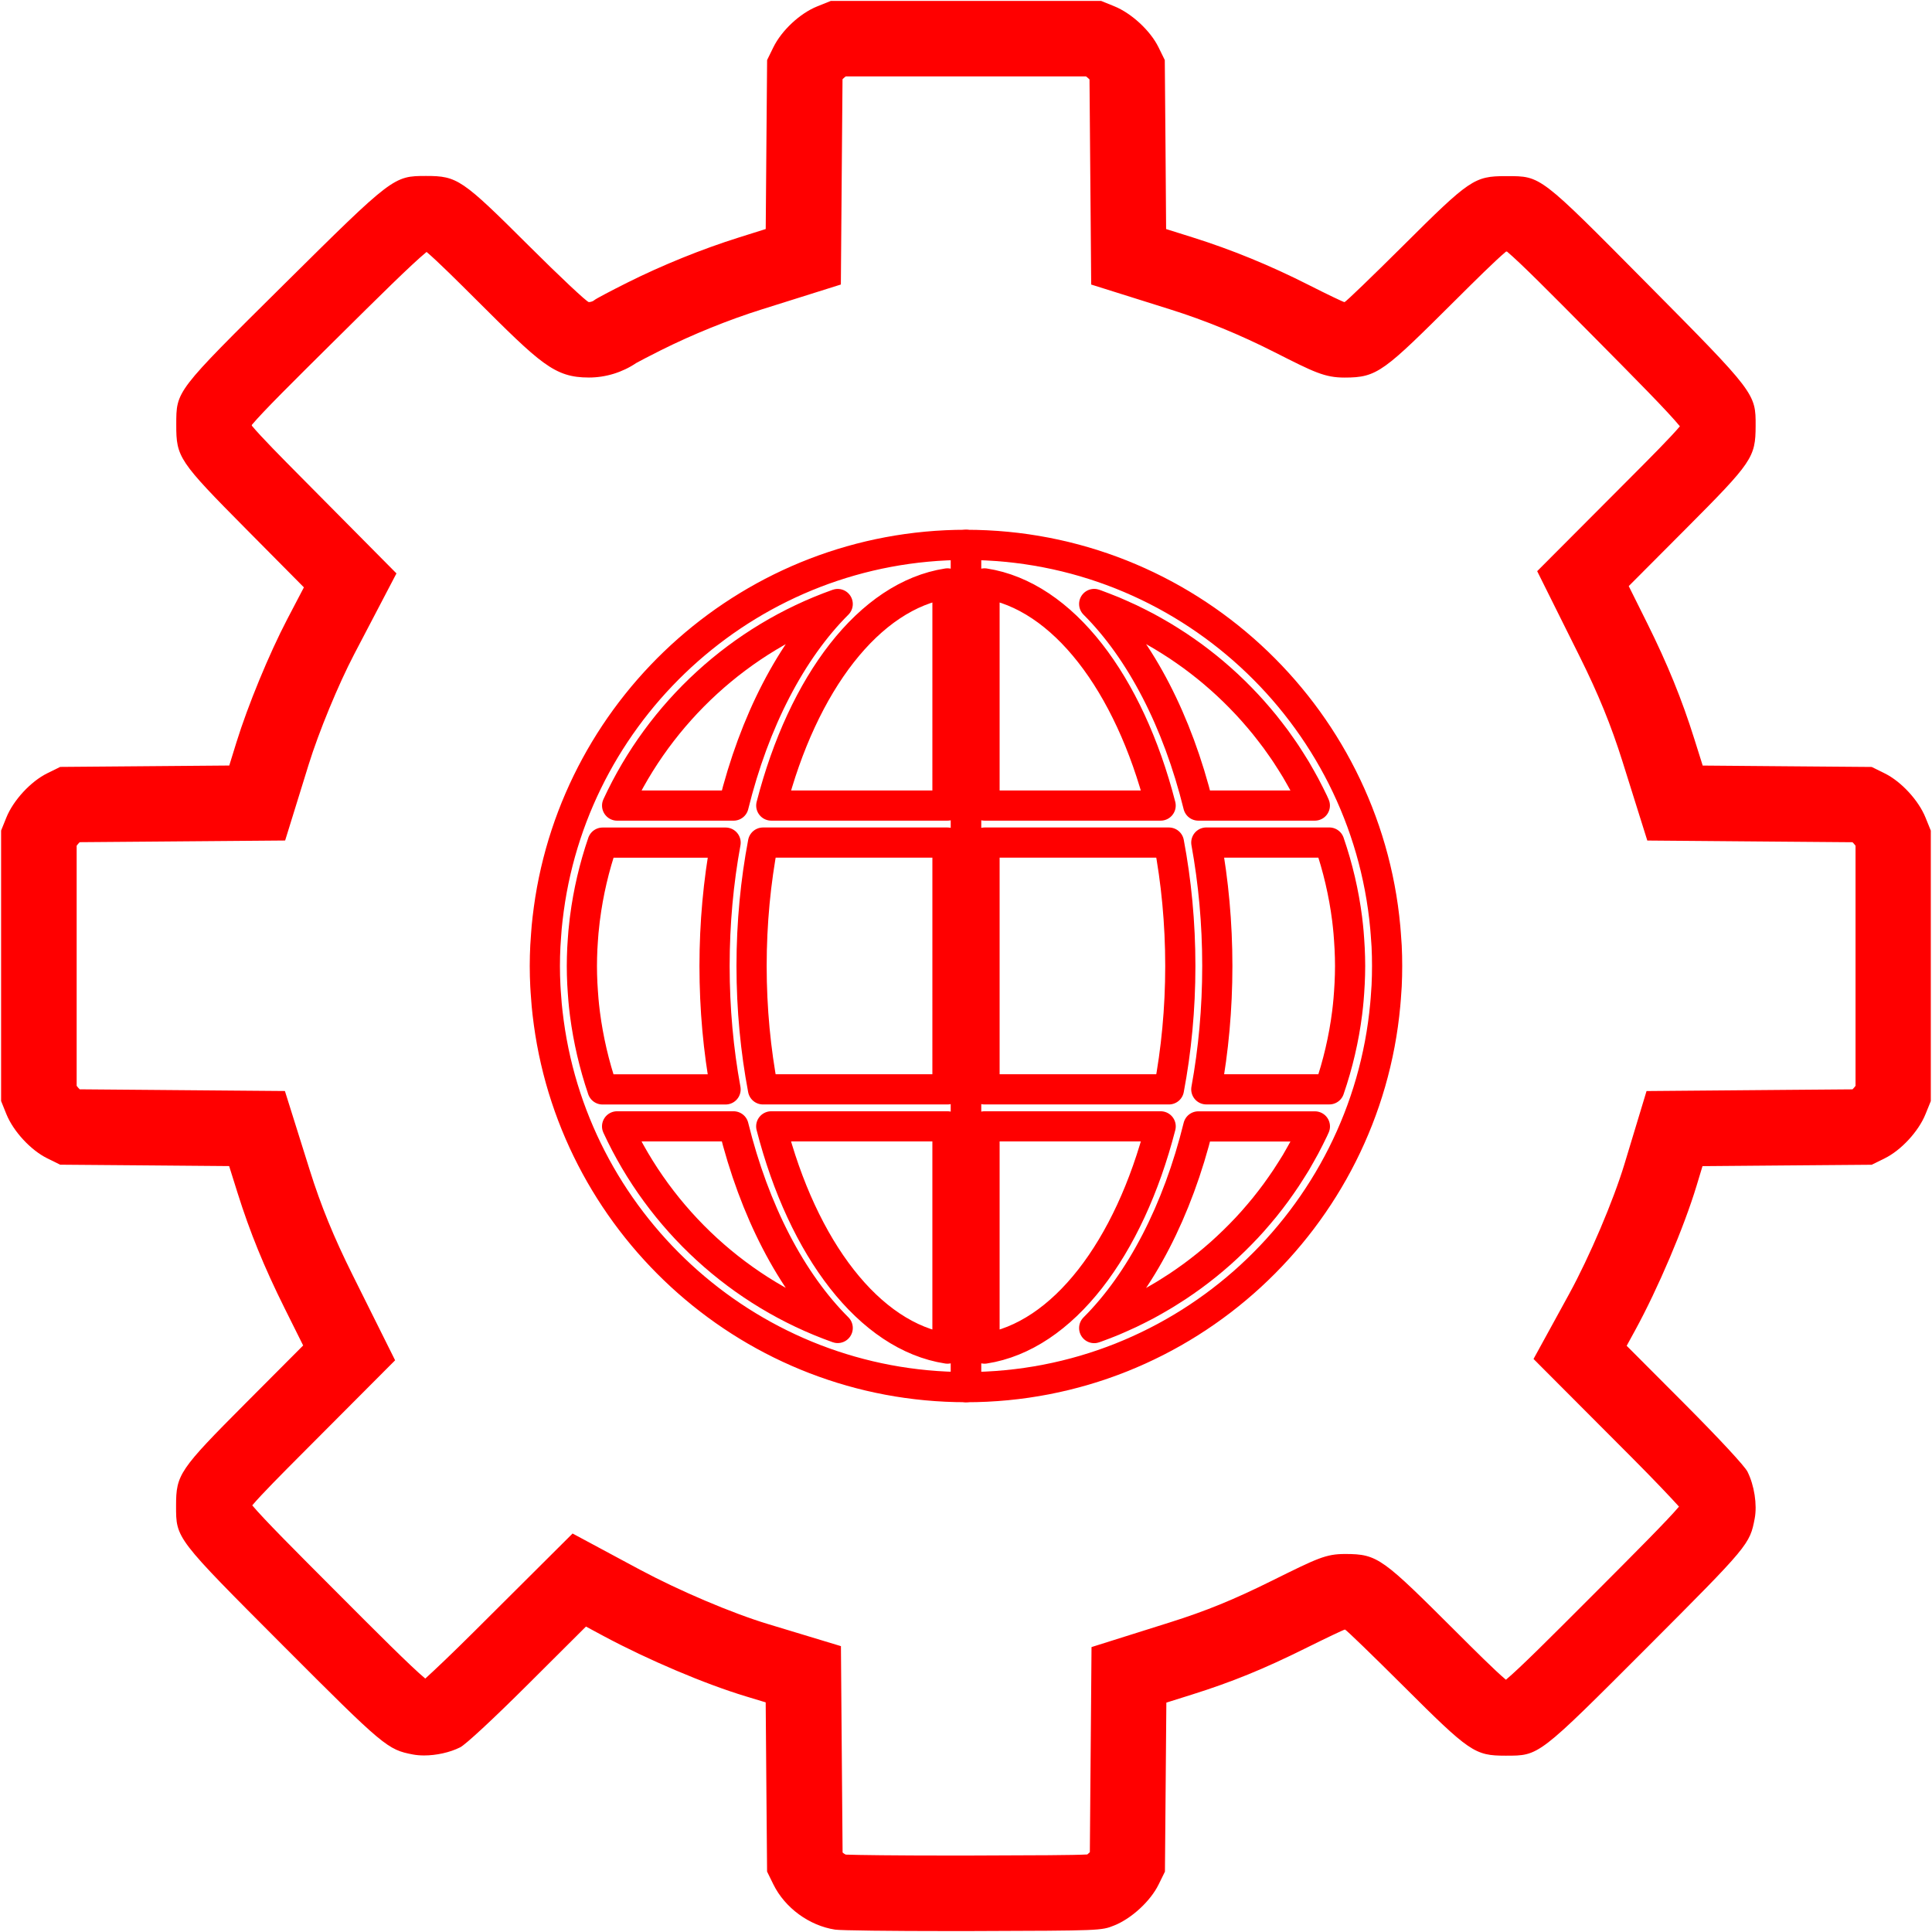
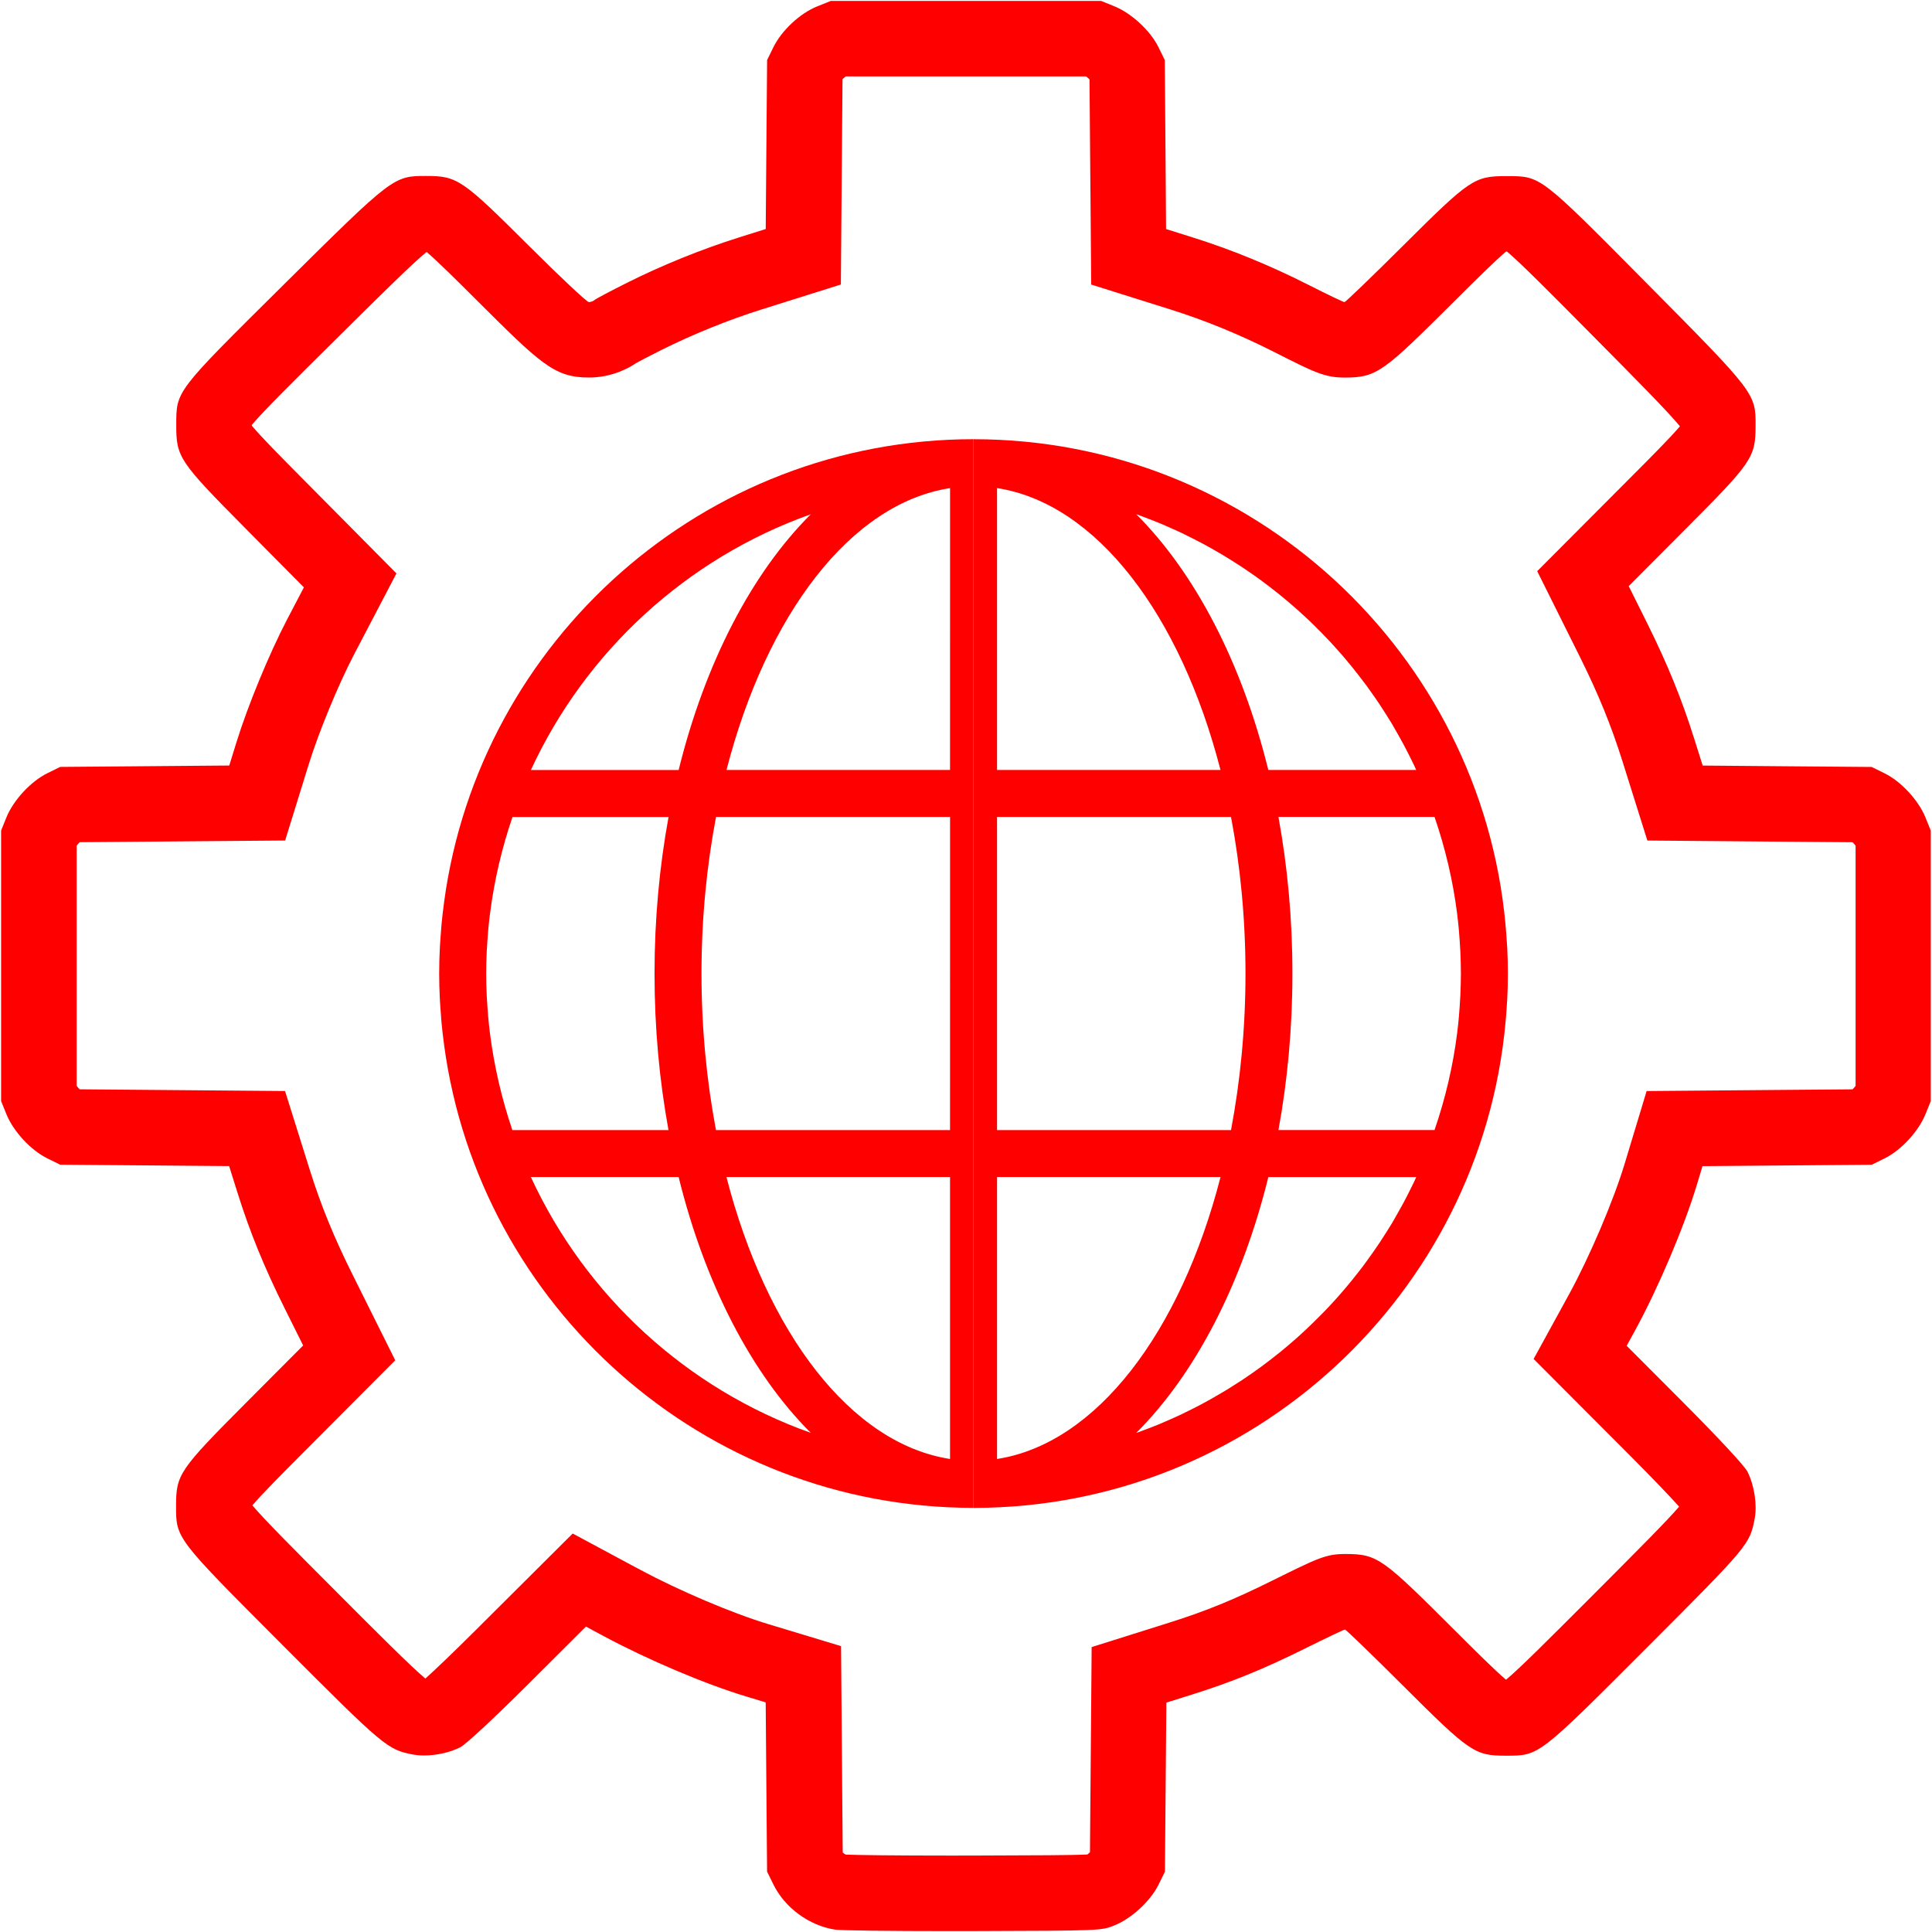
- <svg xmlns="http://www.w3.org/2000/svg" version="1.1" x="0px" y="0px" width="128px" height="128px" viewBox="0 0 128 128" enable-background="new 0 0 128 128" xml:space="preserve">
-   <g id="Calque_1">
-     <g id="Calque_3">
-       <path id="path17" fill="#FF0000" d="M71.953,5.063c0.07,0.052,0.158,0.127,0.23,0.2l0.035,4.354l0.047,5.598l0.029,3.637    l3.471,1.091l1.76,0.554c2.345,0.737,4.605,1.665,6.916,2.836c2.617,1.326,3.32,1.682,4.642,1.682    c2.188,0,2.584-0.394,7.431-5.214c1.104-1.099,2.56-2.547,3.266-3.134h0.052h0.01c0.898,0.752,2.874,2.746,5.476,5.371l0.27,0.272    c2.795,2.822,4.919,4.965,5.709,5.933c-0.607,0.724-2.042,2.163-3.135,3.259l-3.785,3.797l-2.535,2.542l1.6,3.214l1.221,2.452    c1.234,2.48,2.081,4.558,2.832,6.947l0.553,1.761l1.09,3.473l3.639,0.03l5.602,0.047l4.354,0.035    c0.072,0.073,0.148,0.16,0.201,0.232v7.953v7.955c-0.053,0.072-0.129,0.16-0.201,0.232l-4.363,0.035l-5.605,0.047l-3.677,0.031    l-1.065,3.52l-0.396,1.31c-0.736,2.432-2.313,6.137-3.665,8.61l-0.563,1.028l-1.799,3.282l2.643,2.65l3.853,3.863    c1.532,1.538,2.578,2.646,3.142,3.27c-0.761,0.901-2.854,2.998-5.614,5.764l-0.218,0.218c-2.668,2.671-4.699,4.705-5.635,5.487    c-0.723-0.605-2.15-2.03-3.238-3.117c-4.938-4.919-5.233-5.214-7.412-5.214c-1.281,0-1.826,0.271-4.854,1.771    c-2.529,1.256-4.365,2.006-6.773,2.765l-1.711,0.539l-3.467,1.092l-0.029,3.635l-0.047,5.601l-0.035,4.354    c-0.053,0.053-0.112,0.105-0.168,0.15c-0.926,0.05-3.409,0.058-7.506,0.07l-1.56,0.002c-3.738,0-6.146-0.033-6.939-0.062    c-0.067-0.031-0.146-0.084-0.208-0.14l-0.036-4.389l-0.045-5.604l-0.029-3.679l-3.52-1.066l-1.315-0.398    c-2.381-0.72-5.876-2.205-8.496-3.609l-1.18-0.633l-3.268-1.756l-2.627,2.617l-3.865,3.85c-1.537,1.53-2.644,2.578-3.268,3.143    c-0.952-0.792-3.237-3.082-5.834-5.686l-0.183-0.184c-2.644-2.648-4.66-4.669-5.446-5.605c0.614-0.73,2.048-2.168,3.141-3.266    l3.788-3.801l2.536-2.544l-1.602-3.215l-1.22-2.449c-1.243-2.495-2.091-4.571-2.836-6.942l-0.553-1.762l-1.09-3.472l-3.639-0.03    l-5.597-0.047L5.28,72.17c-0.073-0.072-0.148-0.159-0.201-0.23v-7.957v-7.954c0.052-0.072,0.127-0.159,0.201-0.232l4.356-0.035    l5.6-0.046l3.655-0.03l1.081-3.491l0.476-1.536c0.666-2.152,1.964-5.3,3.02-7.32l1.103-2.108l1.695-3.241l-2.574-2.597    l-3.812-3.846c-1.183-1.193-2.614-2.638-3.195-3.343c0-0.015,0-0.031,0-0.047V28.15c0.752-0.899,2.75-2.879,5.38-5.486    l0.268-0.265c2.719-2.695,4.941-4.898,5.929-5.707c0.727,0.611,2.146,2.027,3.229,3.106c4.331,4.316,5.231,5.214,7.528,5.214    c1.121,0,2.227-0.346,3.142-0.967c0.244-0.134,0.806-0.43,1.622-0.839c2.104-1.052,4.48-2.015,6.693-2.71l1.762-0.554l3.471-1.092    l0.029-3.638l0.045-5.596l0.036-4.366c0.068-0.07,0.149-0.142,0.215-0.188h7.972L71.953,5.063 M72.957,0.063h-8.959h-8.96    l-0.899,0.362c-1.141,0.459-2.353,1.59-2.902,2.708l-0.414,0.845l-0.047,5.598l-0.045,5.598l-1.762,0.554    c-2.477,0.779-5.084,1.835-7.43,3.008c-1.105,0.554-2.075,1.068-2.154,1.143c-0.078,0.074-0.246,0.136-0.373,0.136    c-0.127,0-1.926-1.69-3.999-3.756c-4.4-4.386-4.716-4.601-6.783-4.601c-2.157,0-2.204,0.035-9.425,7.192    c-7.211,7.147-7.122,7.03-7.127,9.297c-0.004,2.148,0.169,2.406,4.644,6.921l3.812,3.846l-1.103,2.108    c-1.195,2.286-2.613,5.723-3.367,8.161l-0.475,1.535l-5.6,0.046L3.988,50.81l-0.857,0.422c-1.089,0.535-2.248,1.787-2.709,2.93    l-0.349,0.865v8.959v8.961l0.349,0.865c0.461,1.143,1.62,2.395,2.709,2.93l0.857,0.422l5.598,0.045l5.595,0.047l0.553,1.762    c0.823,2.619,1.768,4.938,3.131,7.674l1.22,2.449l-3.788,3.801c-4.419,4.434-4.632,4.746-4.632,6.813    c0,2.188-0.059,2.107,7.123,9.305c6.646,6.659,6.887,6.861,8.573,7.18c0.229,0.043,0.479,0.063,0.739,0.063    c0.798,0,1.695-0.193,2.385-0.537c0.361-0.179,2.174-1.861,4.472-4.15l3.865-3.852l1.18,0.635c2.923,1.566,6.705,3.172,9.416,3.99    l1.311,0.397l0.045,5.604l0.047,5.607l0.416,0.848c0.765,1.555,2.377,2.736,4.094,2.998c0.371,0.057,3.656,0.096,7.627,0.096    c0.515,0,1.04,0,1.571-0.002c8.428-0.026,8.435-0.026,9.298-0.373c1.144-0.459,2.396-1.614,2.932-2.707l0.421-0.856l0.047-5.599    l0.047-5.599l1.711-0.538c2.639-0.832,4.742-1.688,7.492-3.054c1.385-0.687,2.568-1.25,2.631-1.25s1.81,1.69,3.883,3.756    c4.379,4.369,4.713,4.601,6.752,4.601c0.009,0,0.019,0,0.027,0c2.215-0.002,2.119,0.07,9.379-7.196    c6.707-6.718,6.781-6.808,7.105-8.521c0.171-0.904-0.025-2.193-0.479-3.099c-0.178-0.362-1.86-2.176-4.15-4.476l-3.854-3.864    l0.563-1.028c1.513-2.769,3.231-6.813,4.065-9.564l0.396-1.31l5.604-0.047l5.607-0.045l0.855-0.422    c1.091-0.535,2.248-1.787,2.709-2.931l0.351-0.864v-8.961V55.03l-0.351-0.865c-0.461-1.143-1.618-2.395-2.709-2.93l-0.855-0.422    l-5.599-0.045l-5.599-0.047l-0.554-1.761c-0.83-2.641-1.771-4.951-3.126-7.677l-1.22-2.452l3.784-3.797    c4.408-4.422,4.615-4.728,4.623-6.812c0.011-2.156-0.023-2.2-7.187-9.429c-7.146-7.213-7.024-7.12-9.297-7.124    c-0.024,0-0.051,0-0.075,0c-2.08,0-2.393,0.225-6.777,4.59c-2.078,2.067-3.834,3.758-3.902,3.758s-1.143-0.514-2.381-1.142    c-2.545-1.29-5.085-2.331-7.676-3.146l-1.762-0.554l-0.041-5.599l-0.047-5.598l-0.421-0.857c-0.535-1.089-1.788-2.248-2.931-2.709    L72.957,0.063L72.957,0.063z" />
-     </g>
-     <g id="Calque_2">
-       <g>
-         <path fill="none" stroke="#FF0000" stroke-width="2" stroke-linecap="round" stroke-linejoin="round" stroke-miterlimit="10" d="     M91.869,62.683c-0.016-0.271-0.037-0.544-0.057-0.814c-0.013-0.143-0.021-0.286-0.035-0.43     c-1.297-14.187-13.258-25.34-27.778-25.34v55.803c14.524,0,26.483-11.154,27.778-25.344c0.015-0.138,0.021-0.275,0.035-0.412     c0.02-0.275,0.041-0.554,0.057-0.83c0.021-0.438,0.031-0.875,0.031-1.315S91.891,63.122,91.869,62.683z M72.611,40.056     c0.168,0.06,0.337,0.126,0.502,0.19c0.215,0.083,0.428,0.164,0.641,0.253c0.166,0.068,0.331,0.144,0.497,0.218     c0.207,0.09,0.413,0.182,0.616,0.279c0.165,0.079,0.328,0.161,0.492,0.243c0.197,0.099,0.396,0.199,0.593,0.304     c0.163,0.086,0.323,0.178,0.485,0.268c0.189,0.109,0.381,0.217,0.568,0.329c0.16,0.096,0.317,0.193,0.475,0.292     c0.185,0.115,0.367,0.232,0.549,0.352c0.156,0.103,0.311,0.209,0.463,0.316c0.179,0.123,0.354,0.246,0.527,0.374     c0.15,0.112,0.301,0.225,0.451,0.34c0.168,0.129,0.336,0.261,0.502,0.395c0.146,0.118,0.293,0.241,0.438,0.362     c0.162,0.137,0.322,0.275,0.48,0.417c0.145,0.126,0.281,0.254,0.422,0.383c0.155,0.145,0.31,0.29,0.459,0.438     c0.138,0.134,0.271,0.268,0.405,0.405c0.147,0.15,0.292,0.302,0.437,0.456c0.13,0.142,0.259,0.281,0.387,0.425     c0.141,0.156,0.277,0.315,0.413,0.476c0.124,0.146,0.246,0.295,0.369,0.443c0.131,0.162,0.26,0.328,0.387,0.494     c0.118,0.152,0.235,0.307,0.351,0.461c0.123,0.17,0.244,0.342,0.364,0.514c0.11,0.157,0.222,0.314,0.327,0.476     c0.116,0.177,0.229,0.354,0.341,0.532c0.103,0.163,0.206,0.326,0.306,0.492c0.106,0.181,0.213,0.365,0.314,0.549     c0.096,0.168,0.189,0.336,0.281,0.506c0.102,0.187,0.195,0.377,0.292,0.566c0.086,0.172,0.174,0.344,0.257,0.52     c0.038,0.08,0.072,0.163,0.109,0.246h-7.721c-1.382-5.6-3.82-10.284-6.897-13.355C72.533,40.029,72.572,40.041,72.611,40.056z      M65.227,38.652c5.186,0.8,9.58,6.612,11.668,14.718H65.227V38.652z M65.227,55.823h12.217c0.486,2.566,0.755,5.316,0.755,8.177     c0,2.857-0.269,5.604-0.755,8.173H65.227V55.823z M65.227,89.348V74.624h11.67C74.809,82.732,70.413,88.546,65.227,89.348z      M87.002,74.876c-0.083,0.176-0.171,0.349-0.257,0.521c-0.097,0.19-0.19,0.379-0.292,0.567c-0.092,0.17-0.186,0.336-0.281,0.504     c-0.104,0.185-0.208,0.369-0.314,0.552c-0.1,0.164-0.203,0.325-0.306,0.489c-0.112,0.179-0.225,0.355-0.341,0.531     c-0.105,0.162-0.217,0.319-0.327,0.478c-0.12,0.174-0.241,0.344-0.364,0.512c-0.115,0.158-0.231,0.313-0.351,0.465     c-0.127,0.166-0.256,0.33-0.387,0.492c-0.123,0.149-0.245,0.297-0.369,0.442c-0.136,0.16-0.272,0.318-0.413,0.478     c-0.128,0.143-0.257,0.283-0.387,0.424c-0.145,0.156-0.288,0.307-0.437,0.455c-0.134,0.139-0.269,0.271-0.405,0.404     c-0.149,0.149-0.304,0.295-0.459,0.438c-0.141,0.131-0.277,0.26-0.422,0.387c-0.158,0.141-0.318,0.277-0.48,0.416     c-0.145,0.123-0.291,0.242-0.438,0.363c-0.166,0.133-0.334,0.264-0.502,0.395c-0.15,0.115-0.301,0.229-0.451,0.34     c-0.174,0.127-0.35,0.25-0.527,0.375c-0.152,0.107-0.307,0.214-0.463,0.316c-0.182,0.121-0.364,0.236-0.549,0.35     c-0.156,0.103-0.313,0.197-0.475,0.293c-0.188,0.113-0.379,0.224-0.568,0.33c-0.162,0.093-0.322,0.183-0.485,0.269     c-0.196,0.104-0.396,0.205-0.593,0.304c-0.164,0.084-0.327,0.165-0.492,0.243c-0.203,0.097-0.409,0.188-0.616,0.279     c-0.166,0.073-0.331,0.147-0.497,0.217c-0.213,0.09-0.426,0.17-0.641,0.254c-0.165,0.063-0.334,0.129-0.502,0.188     c-0.039,0.015-0.078,0.027-0.118,0.041c3.077-3.071,5.519-7.76,6.899-13.36h7.723C87.076,74.708,87.04,74.792,87.002,74.876z      M89.418,65.155c-0.008,0.192-0.021,0.387-0.035,0.579c-0.011,0.162-0.023,0.324-0.037,0.486     c-0.025,0.285-0.054,0.572-0.09,0.855c-0.001,0.012-0.003,0.023-0.004,0.035c-0.216,1.705-0.609,3.396-1.182,5.061h-8.149     c0.474-2.588,0.729-5.33,0.729-8.173c0-2.845-0.258-5.59-0.729-8.177h8.149c0.57,1.656,0.962,3.344,1.18,5.048     c0.003,0.021,0.005,0.04,0.007,0.062c0.035,0.279,0.063,0.561,0.089,0.842c0.014,0.164,0.026,0.33,0.037,0.496     c0.014,0.191,0.027,0.383,0.035,0.574c0.018,0.383,0.03,0.766,0.03,1.155S89.436,64.771,89.418,65.155z" />
-         <path fill="none" stroke="#FF0000" stroke-width="2" stroke-linecap="round" stroke-linejoin="round" stroke-miterlimit="10" d="     M36.359,60.229c-0.005,0.035-0.009,0.07-0.013,0.105c-0.047,0.359-0.092,0.719-0.125,1.084c-0.017,0.169-0.026,0.34-0.039,0.51     c-0.019,0.25-0.039,0.498-0.051,0.748c-0.022,0.441-0.034,0.881-0.034,1.323c0,0.44,0.012,0.882,0.034,1.321     c0.012,0.252,0.032,0.498,0.051,0.746c0.012,0.172,0.022,0.342,0.039,0.512c0.032,0.359,0.076,0.717,0.123,1.072     c0.004,0.039,0.008,0.074,0.014,0.113C38.204,81.372,49.891,91.9,63.999,91.9V36.098C49.894,36.098,38.206,46.624,36.359,60.229z      M55.5,40.018c-3.077,3.07-5.517,7.755-6.899,13.353h-7.715C43.747,47.175,49.021,42.319,55.5,40.018z M38.757,67.188     c-0.006-0.056-0.014-0.109-0.02-0.164c-0.033-0.258-0.059-0.519-0.082-0.777c-0.016-0.18-0.029-0.361-0.041-0.543     c-0.012-0.18-0.025-0.359-0.034-0.541c-0.018-0.385-0.029-0.771-0.029-1.161s0.012-0.776,0.029-1.163     c0.009-0.18,0.021-0.358,0.034-0.538c0.012-0.184,0.025-0.367,0.041-0.55c0.023-0.258,0.051-0.52,0.083-0.777     c0.005-0.054,0.013-0.107,0.021-0.161c0.217-1.686,0.605-3.353,1.165-4.987h8.149c-0.475,2.587-0.732,5.332-0.732,8.177     c0,2.843,0.256,5.585,0.73,8.173h-8.152C39.36,70.534,38.976,68.866,38.757,67.188z M40.884,74.624h7.715     c1.383,5.603,3.822,10.287,6.901,13.358C49.021,85.684,43.743,80.823,40.884,74.624z M62.772,89.348     c-5.189-0.8-9.588-6.613-11.676-14.724h11.676V89.348z M62.772,72.173H50.55c-0.486-2.567-0.756-5.313-0.756-8.173     c0-2.86,0.27-5.61,0.758-8.177h12.221L62.772,72.173L62.772,72.173z M62.772,53.37H51.099     c2.089-8.106,6.486-13.918,11.674-14.718L62.772,53.37L62.772,53.37z" />
-       </g>
+ <svg xmlns="http://www.w3.org/2000/svg" version="1.1" id="Calque_1" x="0px" y="0px" width="128px" height="128px" viewBox="0 0 128 128" enable-background="new 0 0 128 128" xml:space="preserve">
+   <g id="Calque_3">
+     <path id="path17" fill="#FF0000" d="M71.953,5.063c0.07,0.052,0.158,0.127,0.23,0.2l0.035,4.354l0.047,5.598l0.028,3.637   l3.472,1.091l1.76,0.554c2.345,0.737,4.604,1.665,6.916,2.836c2.617,1.326,3.32,1.682,4.642,1.682c2.188,0,2.584-0.394,7.431-5.214   c1.104-1.099,2.561-2.547,3.266-3.134h0.053h0.01c0.898,0.752,2.874,2.746,5.477,5.371l0.27,0.272   c2.795,2.822,4.919,4.965,5.709,5.933c-0.607,0.724-2.042,2.163-3.135,3.259l-3.785,3.797l-2.535,2.542l1.6,3.214l1.222,2.452   c1.233,2.48,2.081,4.558,2.832,6.947l0.553,1.761l1.091,3.473l3.639,0.03l5.602,0.047l4.354,0.035   c0.072,0.073,0.148,0.16,0.201,0.232v7.953v7.955c-0.053,0.072-0.129,0.16-0.201,0.232l-4.362,0.035l-5.604,0.047l-3.678,0.031   l-1.064,3.52l-0.396,1.311c-0.736,2.432-2.313,6.137-3.665,8.609l-0.563,1.028l-1.799,3.282l2.644,2.65l3.853,3.862   c1.532,1.538,2.578,2.646,3.143,3.271c-0.762,0.9-2.854,2.998-5.614,5.764l-0.218,0.218c-2.668,2.671-4.699,4.705-5.635,5.487   c-0.724-0.605-2.15-2.03-3.238-3.117c-4.938-4.919-5.233-5.214-7.412-5.214c-1.281,0-1.826,0.271-4.854,1.771   c-2.529,1.256-4.365,2.006-6.773,2.766l-1.711,0.539l-3.467,1.092l-0.029,3.635l-0.047,5.602l-0.035,4.354   c-0.053,0.053-0.112,0.105-0.168,0.15c-0.926,0.05-3.409,0.058-7.506,0.07l-1.56,0.002c-3.738,0-6.146-0.033-6.939-0.063   c-0.067-0.031-0.146-0.084-0.208-0.141l-0.036-4.389l-0.045-5.604l-0.029-3.68l-3.52-1.065l-1.315-0.397   c-2.381-0.721-5.876-2.205-8.496-3.609l-1.18-0.633l-3.268-1.756l-2.627,2.616l-3.865,3.851c-1.537,1.529-2.644,2.578-3.268,3.143   c-0.952-0.792-3.237-3.082-5.834-5.686l-0.183-0.185c-2.644-2.647-4.66-4.669-5.446-5.604c0.614-0.73,2.048-2.168,3.141-3.267   l3.788-3.801l2.536-2.544l-1.602-3.215l-1.22-2.449c-1.243-2.495-2.091-4.57-2.836-6.941l-0.553-1.763l-1.09-3.472l-3.639-0.03   L9.64,72.206L5.28,72.17c-0.073-0.072-0.148-0.159-0.201-0.23v-7.957v-7.954c0.052-0.072,0.127-0.159,0.201-0.232l4.356-0.035   l5.6-0.046l3.655-0.03l1.081-3.491l0.476-1.536c0.666-2.152,1.964-5.3,3.02-7.32l1.103-2.108l1.695-3.241l-2.574-2.597   l-3.812-3.846c-1.183-1.193-2.614-2.638-3.195-3.343c0-0.015,0-0.031,0-0.047V28.15c0.752-0.899,2.75-2.879,5.38-5.486l0.268-0.265   c2.719-2.695,4.941-4.898,5.929-5.707c0.727,0.611,2.146,2.027,3.229,3.106c4.331,4.316,5.231,5.214,7.528,5.214   c1.121,0,2.227-0.346,3.142-0.967c0.244-0.134,0.806-0.43,1.622-0.839c2.104-1.052,4.48-2.015,6.693-2.71l1.762-0.554l3.471-1.092   l0.029-3.638l0.045-5.596l0.036-4.366c0.068-0.07,0.149-0.142,0.215-0.188h7.972L71.953,5.063 M72.957,0.063h-8.959h-8.96   l-0.899,0.362c-1.141,0.459-2.353,1.59-2.902,2.708l-0.414,0.845l-0.047,5.598l-0.045,5.598l-1.762,0.554   c-2.477,0.779-5.084,1.835-7.43,3.008c-1.105,0.554-2.075,1.068-2.154,1.143c-0.078,0.074-0.246,0.136-0.373,0.136   s-1.926-1.69-3.999-3.756c-4.4-4.386-4.716-4.601-6.783-4.601c-2.157,0-2.204,0.035-9.425,7.192   c-7.211,7.147-7.122,7.03-7.127,9.297c-0.004,2.148,0.169,2.406,4.644,6.921l3.812,3.846l-1.103,2.108   c-1.195,2.286-2.613,5.723-3.367,8.161l-0.475,1.535l-5.6,0.046L3.988,50.81l-0.857,0.422c-1.089,0.535-2.248,1.787-2.709,2.93   l-0.349,0.865v8.959v8.961l0.349,0.865c0.461,1.143,1.62,2.395,2.709,2.93l0.857,0.422l5.598,0.045l5.595,0.047l0.553,1.762   c0.823,2.619,1.768,4.938,3.131,7.674l1.22,2.449l-3.788,3.801c-4.419,4.435-4.632,4.746-4.632,6.813   c0,2.188-0.059,2.106,7.123,9.306c6.646,6.658,6.887,6.86,8.573,7.18c0.229,0.043,0.479,0.063,0.739,0.063   c0.798,0,1.695-0.193,2.385-0.537c0.361-0.179,2.174-1.861,4.472-4.149l3.865-3.853l1.18,0.635c2.923,1.566,6.705,3.172,9.416,3.99   l1.311,0.397l0.045,5.604l0.047,5.606l0.416,0.849c0.765,1.555,2.377,2.735,4.094,2.997c0.371,0.058,3.656,0.097,7.627,0.097   c0.515,0,1.04,0,1.571-0.002c8.428-0.026,8.435-0.026,9.298-0.373c1.144-0.459,2.396-1.614,2.932-2.707l0.421-0.856l0.047-5.599   l0.047-5.6l1.711-0.537c2.64-0.832,4.742-1.688,7.492-3.055c1.385-0.688,2.568-1.25,2.631-1.25c0.063,0,1.811,1.689,3.884,3.756   c4.379,4.369,4.713,4.602,6.752,4.602c0.009,0,0.019,0,0.026,0c2.215-0.002,2.119,0.07,9.379-7.196   c6.707-6.718,6.781-6.808,7.105-8.521c0.171-0.904-0.025-2.193-0.479-3.1c-0.178-0.361-1.86-2.176-4.15-4.477l-3.854-3.863   l0.563-1.028c1.514-2.769,3.23-6.813,4.064-9.563l0.396-1.311l5.604-0.047l5.607-0.045l0.855-0.422   c1.091-0.535,2.248-1.787,2.709-2.932l0.351-0.863V63.99v-8.96l-0.351-0.865c-0.461-1.143-1.618-2.395-2.709-2.93l-0.855-0.422   l-5.599-0.045l-5.599-0.047l-0.555-1.761c-0.83-2.641-1.771-4.951-3.126-7.677l-1.22-2.452l3.783-3.797   c4.408-4.422,4.615-4.728,4.623-6.812c0.012-2.156-0.022-2.2-7.187-9.429c-7.146-7.213-7.024-7.12-9.297-7.124   c-0.024,0-0.052,0-0.075,0c-2.08,0-2.393,0.225-6.777,4.59c-2.078,2.067-3.834,3.758-3.901,3.758c-0.068,0-1.144-0.514-2.382-1.142   c-2.545-1.29-5.084-2.331-7.676-3.146l-1.762-0.554l-0.041-5.599L77.17,3.978l-0.421-0.857c-0.535-1.089-1.788-2.248-2.931-2.709   L72.957,0.063L72.957,0.063z" />
+   </g>
+   <g id="Calque_2">
+     <g>
+       <path fill="#FF0000" d="M99.86,62.829c-0.02-0.343-0.047-0.69-0.071-1.033c-0.018-0.181-0.027-0.363-0.045-0.545    C98.1,43.25,82.923,29.099,64.499,29.099v70.803c18.429,0,33.603-14.152,35.245-32.155c0.019-0.177,0.026-0.351,0.045-0.523    c0.024-0.35,0.052-0.704,0.071-1.054c0.028-0.556,0.04-1.11,0.04-1.669C99.9,63.943,99.889,63.386,99.86,62.829z M75.426,34.12    c0.214,0.076,0.427,0.16,0.638,0.241c0.272,0.105,0.543,0.208,0.813,0.321c0.21,0.086,0.421,0.183,0.631,0.276    c0.262,0.115,0.524,0.231,0.782,0.354c0.209,0.1,0.416,0.204,0.624,0.308c0.251,0.126,0.502,0.253,0.752,0.387    c0.207,0.109,0.41,0.226,0.616,0.339c0.239,0.138,0.483,0.275,0.72,0.418c0.203,0.122,0.402,0.245,0.604,0.371    c0.233,0.145,0.466,0.294,0.696,0.446c0.198,0.131,0.394,0.265,0.588,0.401c0.227,0.156,0.448,0.312,0.668,0.475    c0.19,0.141,0.382,0.286,0.572,0.431c0.214,0.164,0.428,0.332,0.638,0.501c0.185,0.15,0.372,0.306,0.555,0.459    c0.206,0.174,0.41,0.349,0.61,0.529c0.183,0.16,0.355,0.323,0.535,0.486c0.195,0.184,0.393,0.368,0.582,0.556    c0.175,0.169,0.344,0.34,0.513,0.514c0.187,0.19,0.37,0.383,0.556,0.579c0.165,0.18,0.328,0.356,0.49,0.54    c0.179,0.198,0.352,0.399,0.524,0.603c0.157,0.186,0.312,0.375,0.468,0.563c0.166,0.205,0.33,0.416,0.491,0.626    c0.149,0.193,0.299,0.39,0.444,0.584c0.157,0.216,0.31,0.434,0.463,0.652c0.14,0.2,0.28,0.398,0.415,0.604    c0.147,0.224,0.29,0.449,0.434,0.675c0.129,0.207,0.26,0.413,0.387,0.624c0.136,0.229,0.27,0.463,0.398,0.697    c0.121,0.213,0.241,0.426,0.356,0.642c0.129,0.237,0.248,0.479,0.371,0.718c0.109,0.218,0.221,0.437,0.326,0.66    c0.048,0.101,0.092,0.207,0.139,0.312h-9.796c-1.754-7.105-4.848-13.048-8.752-16.945C75.327,34.085,75.377,34.101,75.426,34.12z     M66.057,32.338c6.581,1.015,12.155,8.39,14.804,18.674H66.057V32.338z M66.057,54.125h15.501    c0.616,3.256,0.959,6.746,0.959,10.375c0,3.626-0.343,7.11-0.959,10.37H66.057V54.125z M66.057,96.661V77.98h14.807    C78.215,88.268,72.638,95.644,66.057,96.661z M93.686,78.3c-0.105,0.222-0.217,0.442-0.326,0.66    c-0.123,0.241-0.242,0.481-0.371,0.72c-0.115,0.215-0.235,0.427-0.356,0.639c-0.131,0.234-0.263,0.47-0.398,0.7    c-0.127,0.208-0.258,0.414-0.387,0.621c-0.144,0.227-0.286,0.451-0.434,0.674c-0.135,0.206-0.275,0.405-0.415,0.606    c-0.153,0.221-0.306,0.437-0.463,0.648c-0.146,0.202-0.292,0.398-0.444,0.592c-0.161,0.211-0.325,0.419-0.492,0.623    c-0.155,0.19-0.31,0.379-0.467,0.563c-0.173,0.202-0.346,0.403-0.524,0.606c-0.162,0.181-0.325,0.357-0.49,0.537    c-0.186,0.197-0.366,0.391-0.556,0.578c-0.169,0.175-0.342,0.343-0.513,0.511c-0.189,0.19-0.387,0.375-0.582,0.558    c-0.18,0.166-0.353,0.33-0.535,0.492c-0.2,0.178-0.404,0.35-0.61,0.527c-0.183,0.156-0.369,0.306-0.555,0.46    c-0.21,0.168-0.424,0.336-0.638,0.501c-0.19,0.146-0.382,0.29-0.572,0.432c-0.22,0.16-0.444,0.316-0.668,0.476    c-0.194,0.135-0.39,0.271-0.588,0.401c-0.23,0.152-0.463,0.299-0.696,0.444c-0.198,0.13-0.398,0.25-0.604,0.371    c-0.239,0.144-0.48,0.283-0.72,0.419c-0.206,0.118-0.409,0.231-0.616,0.34c-0.249,0.134-0.501,0.262-0.752,0.386    c-0.208,0.106-0.416,0.21-0.624,0.309c-0.258,0.123-0.521,0.239-0.782,0.354c-0.21,0.094-0.421,0.187-0.631,0.275    c-0.27,0.114-0.54,0.216-0.813,0.322c-0.211,0.08-0.424,0.164-0.638,0.239c-0.049,0.019-0.099,0.035-0.149,0.052    c3.904-3.896,7.002-9.847,8.754-16.952h9.799C93.779,78.086,93.733,78.192,93.686,78.3z M96.751,65.964    c-0.011,0.246-0.028,0.492-0.045,0.737c-0.014,0.204-0.029,0.41-0.047,0.616c-0.032,0.361-0.068,0.726-0.114,1.084    c-0.001,0.015-0.004,0.029-0.005,0.043c-0.273,2.164-0.772,4.311-1.499,6.424H84.7c0.602-3.284,0.926-6.764,0.926-10.371    c0-3.61-0.326-7.093-0.926-10.375h10.341c0.723,2.101,1.221,4.243,1.497,6.405c0.003,0.026,0.006,0.051,0.008,0.078    c0.045,0.354,0.081,0.712,0.113,1.069c0.018,0.208,0.033,0.418,0.047,0.628c0.017,0.243,0.034,0.487,0.045,0.728    c0.021,0.487,0.037,0.972,0.037,1.466C96.788,64.991,96.772,65.479,96.751,65.964z" />
+       <path fill="#FF0000" d="M29.429,59.715c-0.006,0.044-0.011,0.088-0.016,0.133c-0.06,0.455-0.117,0.913-0.159,1.375    c-0.022,0.215-0.033,0.432-0.049,0.647c-0.024,0.317-0.05,0.631-0.065,0.949c-0.028,0.559-0.043,1.118-0.043,1.679    c0,0.558,0.015,1.118,0.043,1.677c0.015,0.319,0.041,0.631,0.065,0.945c0.015,0.219,0.027,0.435,0.049,0.65    c0.041,0.455,0.096,0.909,0.157,1.36c0.005,0.05,0.01,0.094,0.017,0.144C31.771,86.541,46.599,99.9,64.499,99.9V29.098    C46.603,29.098,31.773,42.453,29.429,59.715z M53.716,34.072c-3.905,3.895-7,9.839-8.754,16.942h-9.789    C38.803,43.152,45.495,36.991,53.716,34.072z M32.472,68.544c-0.007-0.07-0.017-0.138-0.025-0.208    c-0.042-0.327-0.074-0.657-0.104-0.984c-0.02-0.23-0.037-0.459-0.052-0.689c-0.016-0.229-0.032-0.454-0.043-0.687    c-0.023-0.489-0.038-0.979-0.038-1.474c0-0.494,0.016-0.984,0.038-1.475c0.011-0.229,0.026-0.454,0.043-0.683    c0.015-0.233,0.032-0.466,0.052-0.698c0.03-0.327,0.065-0.66,0.105-0.986c0.007-0.068,0.017-0.135,0.027-0.204    c0.276-2.139,0.768-4.254,1.479-6.327h10.339c-0.602,3.283-0.929,6.766-0.929,10.374c0,3.607,0.325,7.087,0.926,10.37H33.946    C33.237,72.79,32.75,70.674,32.472,68.544z M35.17,77.98h9.79c1.754,7.107,4.849,13.052,8.756,16.949    C45.495,92.012,38.798,85.846,35.17,77.98z M62.942,96.661c-6.583-1.015-12.165-8.392-14.814-18.681h14.814V96.661z M62.942,74.87    H47.435c-0.616-3.258-0.959-6.742-0.959-10.37c0-3.628,0.343-7.118,0.962-10.375h15.506L62.942,74.87L62.942,74.87z     M62.942,51.013h-14.81c2.65-10.285,8.229-17.659,14.812-18.674L62.942,51.013L62.942,51.013z" />
    </g>
  </g>
  <g id="Calque_4" display="none">
-     <path display="inline" fill="none" stroke="#FF0000" stroke-width="5" stroke-linecap="round" stroke-linejoin="round" stroke-miterlimit="10" d="   M92.597,127.284l-2.067-17.682c0,0,0.211-7.968,6.562-10.176l16.672-3.476l-0.245-14.027l-2.362-2.655l3.132-5.054l-0.277-6.16   l6.336-8.516c-8.717-9.15-11.705-12.757-12.698-19.003c-0.083-1.325-0.239-5.377-0.475-6.711   C103.47,12.751,81.858-1.063,58.908,2.974c-22.95,4.035-40.497,21.979-38.509,45.7c2.385,28.441,27.414,47.525,27.414,47.525   l4.052,14.538l3.1,17.187" />
+     <path display="inline" fill="none" stroke="#FF0000" stroke-width="5" stroke-linecap="round" stroke-linejoin="round" stroke-miterlimit="10" d="   M92.598,127.284l-2.068-17.683c0,0,0.212-7.968,6.563-10.176l16.672-3.476l-0.244-14.027l-2.362-2.655l3.132-5.054l-0.277-6.159   l6.336-8.517c-8.717-9.15-11.705-12.757-12.697-19.003c-0.084-1.325-0.239-5.377-0.476-6.711   c-3.704-21.073-25.317-34.887-48.267-30.85c-22.95,4.035-40.497,21.979-38.509,45.7c2.385,28.441,27.414,47.525,27.414,47.525   l4.052,14.537l3.1,17.188" />
    <g display="inline">
      <g>
-         <path fill="none" stroke="#FF0000" stroke-width="5" stroke-linecap="round" stroke-linejoin="round" stroke-miterlimit="10" d="     M72.212,37.847c1.436,0.805,2.969,1.28,4.512,1.447l0.964,3.482c1.631,0.031,3.252-0.195,4.8-0.671l-0.029-3.614     c1.457-0.592,2.805-1.476,3.945-2.627l3.321,1.418c0.511-0.616,0.981-1.277,1.401-1.987c0.42-0.71,0.772-1.441,1.066-2.185     l-2.842-2.228c0.46-1.554,0.584-3.161,0.401-4.723l3.182-1.714c-0.329-1.586-0.911-3.118-1.725-4.531l-3.515,0.834     c-0.89-1.273-2.045-2.388-3.441-3.257l0.644-3.556c-1.484-0.755-3.042-1.245-4.616-1.481l-1.54,3.269     c-1.6-0.099-3.197,0.128-4.693,0.658l-2.378-2.719c-1.464,0.667-2.829,1.567-4.037,2.687l1.596,3.24     c-0.524,0.581-0.998,1.221-1.412,1.921c-0.413,0.699-0.747,1.424-1.002,2.163l-3.607,0.163c-0.4,1.597-0.531,3.228-0.411,4.831     l3.528,0.774c0.257,1.567,0.828,3.076,1.685,4.43l-2.123,2.924c0.966,1.265,2.145,2.395,3.521,3.333L72.212,37.847z" />
+         <path fill="none" stroke="#FF0000" stroke-width="5" stroke-linecap="round" stroke-linejoin="round" stroke-miterlimit="10" d="     M72.212,37.847c1.437,0.805,2.97,1.28,4.513,1.447l0.963,3.482c1.631,0.031,3.252-0.195,4.801-0.671l-0.029-3.614     c1.457-0.592,2.805-1.476,3.945-2.627l3.32,1.418c0.512-0.616,0.981-1.277,1.401-1.987s0.772-1.441,1.065-2.185l-2.842-2.228     c0.461-1.554,0.584-3.161,0.401-4.723l3.183-1.714c-0.33-1.586-0.912-3.118-1.726-4.531l-3.515,0.834     c-0.891-1.273-2.045-2.388-3.441-3.257l0.645-3.556c-1.484-0.755-3.043-1.245-4.617-1.481l-1.539,3.269     c-1.6-0.099-3.197,0.128-4.693,0.658l-2.378-2.719c-1.464,0.667-2.829,1.567-4.037,2.687l1.597,3.24     c-0.524,0.581-0.998,1.221-1.412,1.921c-0.414,0.699-0.748,1.424-1.002,2.163l-3.607,0.163c-0.4,1.597-0.531,3.228-0.411,4.831     l3.528,0.774c0.257,1.567,0.828,3.076,1.685,4.43l-2.122,2.924c0.965,1.265,2.145,2.395,3.521,3.333L72.212,37.847z" />
        <circle fill="none" stroke="#FF0000" stroke-width="5" stroke-linecap="round" stroke-linejoin="round" stroke-miterlimit="10" cx="78" cy="27.531" r="5.964" />
      </g>
      <g>
-         <path fill="none" stroke="#FF0000" stroke-width="5" stroke-linecap="round" stroke-linejoin="round" stroke-miterlimit="10" d="     M52.236,73.886c0.273-0.033,0.545-0.071,0.819-0.118c1.506-0.255,2.932-0.701,4.257-1.307l4.008,3.088     c1.037-0.668,2.007-1.42,2.909-2.243l-1.7-4.543c1.289-1.341,2.353-2.887,3.149-4.57L70.301,64     c0.396-1.178,0.689-2.398,0.88-3.645l-3.907-2.21c0.098-1.346,0.041-2.725-0.194-4.115c-0.098-0.58-0.225-1.147-0.377-1.703     l3.33-3.039c-0.433-1.157-0.956-2.262-1.563-3.31l-4.436,0.825c-1.197-1.639-2.672-3.044-4.344-4.158l0.635-4.751     c-0.995-0.568-2.036-1.056-3.113-1.465l-3.116,3.784c-1.911-0.446-3.927-0.568-5.975-0.316l-2.852-4.497     c-1.062,0.204-2.091,0.479-3.084,0.823l0.05,5.51c-1.731,0.909-3.271,2.099-4.573,3.5l-5.595-1.776     c-0.622,0.796-1.189,1.635-1.697,2.509l3.922,4.587c-0.669,1.676-1.074,3.472-1.182,5.326l-5.682,2.341     c0.045,0.821,0.133,1.646,0.274,2.476c0.03,0.182,0.07,0.358,0.105,0.539l6.134,1.023c0.556,1.691,1.364,3.249,2.37,4.643     l-2.8,5.354c0.742,0.773,1.54,1.491,2.384,2.147l5.161-3.043c1.446,0.915,3.03,1.612,4.704,2.063l1.204,5.483     c1.135,0.126,2.292,0.165,3.46,0.11L52.236,73.886z" />
+         <path fill="none" stroke="#FF0000" stroke-width="5" stroke-linecap="round" stroke-linejoin="round" stroke-miterlimit="10" d="     M52.236,73.886c0.273-0.032,0.545-0.071,0.819-0.118c1.506-0.254,2.932-0.701,4.257-1.307l4.008,3.088     c1.037-0.668,2.007-1.42,2.909-2.242l-1.7-4.543c1.289-1.342,2.353-2.888,3.149-4.571L70.301,64     c0.396-1.178,0.689-2.398,0.881-3.645l-3.908-2.21c0.099-1.346,0.041-2.725-0.193-4.115c-0.098-0.58-0.225-1.147-0.377-1.703     l3.33-3.039c-0.434-1.157-0.956-2.262-1.563-3.31l-4.437,0.825c-1.197-1.639-2.672-3.044-4.344-4.158l0.635-4.751     c-0.995-0.568-2.036-1.056-3.113-1.465l-3.116,3.784c-1.911-0.446-3.927-0.568-5.975-0.316L45.269,35.4     c-1.062,0.204-2.091,0.479-3.084,0.823l0.05,5.51c-1.731,0.909-3.271,2.099-4.573,3.5l-5.595-1.776     c-0.622,0.796-1.189,1.635-1.697,2.509l3.922,4.587c-0.669,1.676-1.074,3.472-1.182,5.326l-5.682,2.341     c0.045,0.821,0.133,1.646,0.274,2.476c0.03,0.182,0.07,0.358,0.105,0.539l6.134,1.023c0.556,1.691,1.364,3.249,2.37,4.643     l-2.8,5.354c0.742,0.772,1.54,1.491,2.384,2.147l5.161-3.043c1.446,0.914,3.03,1.611,4.704,2.063l1.204,5.482     c1.135,0.127,2.292,0.166,3.46,0.111L52.236,73.886z" />
        <circle fill="none" stroke="#FF0000" stroke-width="5" stroke-linecap="round" stroke-linejoin="round" stroke-miterlimit="10" cx="50.118" cy="56.822" r="10.237" />
      </g>
    </g>
  </g>
  <g id="Calque_2_1_" display="none">
    <g display="inline">
      <path fill="none" stroke="#FF0000" stroke-width="5" stroke-linecap="round" stroke-linejoin="round" stroke-miterlimit="10" d="    M14.885,50.642c0.034-0.248,0.058-0.498,0.058-0.754c0-3.03-2.457-5.487-5.488-5.487c-3.03,0-5.487,2.457-5.487,5.487    c0,3.031,2.457,5.487,5.487,5.487c1.582,0,3.002-0.672,4.004-1.743" />
-       <path fill="none" stroke="#FF0000" stroke-width="5" stroke-linecap="round" stroke-linejoin="round" stroke-miterlimit="10" d="    M66.07,15.746c2.171-0.73,3.739-2.779,3.739-5.198c0-3.03-2.457-5.487-5.488-5.487c-3.03,0-5.486,2.457-5.486,5.487    c0,2.419,1.567,4.469,3.741,5.199" />
-       <path fill="none" stroke="#FF0000" stroke-width="5" stroke-linecap="round" stroke-linejoin="round" stroke-miterlimit="10" d="    M114.859,53.179c1.001,1.332,2.589,2.196,4.383,2.196c3.03,0,5.487-2.457,5.487-5.487c0-3.03-2.457-5.487-5.487-5.487    s-5.486,2.457-5.486,5.487" />
-       <path fill="none" stroke="#FF0000" stroke-width="5" stroke-linecap="round" stroke-linejoin="round" stroke-miterlimit="10" d="    M93.776,110.926c-0.606,0.884-0.963,1.951-0.963,3.104c0,3.03,2.456,5.487,5.486,5.487c3.031,0,5.487-2.457,5.487-5.487    c0-3.032-2.456-5.486-5.487-5.486c-0.56,0-1.1,0.084-1.608,0.24" />
-       <path fill="none" stroke="#FF0000" stroke-width="5" stroke-linecap="round" stroke-linejoin="round" stroke-miterlimit="10" d="    M32.249,108.789c-0.516-0.16-1.064-0.246-1.634-0.246c-3.031,0-5.487,2.454-5.487,5.486c0,3.03,2.456,5.487,5.487,5.487    c3.03,0,5.487-2.457,5.487-5.487c0-1.158-0.36-2.23-0.972-3.114" />
-       <path fill="none" stroke="#FF0000" stroke-width="5" stroke-linecap="round" stroke-linejoin="round" stroke-miterlimit="10" d="    M77.548,49.888L66.07,15.746c-0.55,0.185-1.137,0.289-1.749,0.289c-0.61,0-1.196-0.104-1.745-0.288L50.86,50.642H14.885    c-0.159,1.149-0.671,2.183-1.426,2.99l29.189,21.802l-10.4,33.354c1.183,0.369,2.191,1.129,2.881,2.126l29.219-20.162    l29.428,20.173c0.694-1.01,1.716-1.775,2.915-2.143L86.232,74.68l28.627-21.5c-0.689-0.917-1.104-2.055-1.104-3.292H77.548z" />
+       <path fill="none" stroke="#FF0000" stroke-width="5" stroke-linecap="round" stroke-linejoin="round" stroke-miterlimit="10" d="    M66.07,15.746c2.171-0.73,3.738-2.779,3.738-5.198c0-3.03-2.457-5.487-5.488-5.487c-3.03,0-5.486,2.457-5.486,5.487    c0,2.419,1.567,4.469,3.741,5.199" />
+       <path fill="none" stroke="#FF0000" stroke-width="5" stroke-linecap="round" stroke-linejoin="round" stroke-miterlimit="10" d="    M114.859,53.179c1,1.332,2.588,2.196,4.383,2.196c3.029,0,5.486-2.457,5.486-5.487c0-3.03-2.457-5.487-5.486-5.487    c-3.03,0-5.486,2.457-5.486,5.487" />
+       <path fill="none" stroke="#FF0000" stroke-width="5" stroke-linecap="round" stroke-linejoin="round" stroke-miterlimit="10" d="    M93.775,110.926c-0.605,0.885-0.963,1.951-0.963,3.104c0,3.031,2.457,5.488,5.486,5.488c3.031,0,5.487-2.457,5.487-5.488    s-2.456-5.485-5.487-5.485c-0.561,0-1.1,0.084-1.607,0.24" />
+       <path fill="none" stroke="#FF0000" stroke-width="5" stroke-linecap="round" stroke-linejoin="round" stroke-miterlimit="10" d="    M32.249,108.789c-0.516-0.16-1.064-0.246-1.634-0.246c-3.031,0-5.487,2.454-5.487,5.486c0,3.029,2.456,5.486,5.487,5.486    c3.03,0,5.487-2.457,5.487-5.486c0-1.158-0.36-2.23-0.972-3.114" />
+       <path fill="none" stroke="#FF0000" stroke-width="5" stroke-linecap="round" stroke-linejoin="round" stroke-miterlimit="10" d="    M77.548,49.888L66.07,15.746c-0.551,0.185-1.137,0.289-1.75,0.289c-0.61,0-1.196-0.104-1.745-0.288L50.86,50.642H14.885    c-0.159,1.149-0.671,2.183-1.426,2.99l29.189,21.802l-10.4,33.354c1.183,0.369,2.191,1.129,2.881,2.126l29.219-20.162    l29.427,20.173c0.695-1.01,1.717-1.774,2.916-2.143L86.232,74.68l28.627-21.5c-0.689-0.917-1.104-2.055-1.104-3.292H77.548z" />
    </g>
  </g>
  <g id="Calque_3_1_" display="none">
    <g display="inline">
-       <polygon fill="#FF0000" points="64.957,47.469 58.878,59.773 45.295,61.748 55.129,71.327 52.807,84.856 64.957,78.47     77.101,84.856 74.784,71.327 84.61,61.748 71.029,59.773   " />
-       <path fill="none" stroke="#FF0000" stroke-width="5" stroke-miterlimit="10" d="M111.488,15.919l-1.72,0.522    c-4.438,1.339-11.702,2.945-21.094,2.945c-7.625,0-14.902-2.369-21.054-6.841c-0.415-0.301-0.811-0.602-1.185-0.896l-1.479-1.171    l-1.479,1.171c-0.375,0.294-0.77,0.596-1.186,0.89c-6.151,4.479-13.435,6.848-21.053,6.848c-9.398,0-16.662-1.606-21.1-2.945    l-1.714-0.522L8.129,31.771l1.567,1.359c0.381,0.334,0.769,0.689,1.151,1.058c5.529,5.335,8.455,12.23,8.455,19.956    c0,5.603-1.713,11.889-3.521,18.549c-1.74,6.394-3.535,13.008-3.761,18.938c-0.222,5.904,1.158,10.142,4.351,13.342    c9.319,9.317,16.555,10.095,22.6,10.095c1.372,0,2.738-0.047,4.277-0.101c1.426-0.053,2.899-0.107,4.405-0.107    c5.409,0,10.878,2.09,15.812,6.039l1.493,1.197l1.492-1.197c4.928-3.949,10.402-6.039,15.813-6.039    c1.498,0,2.973,0.055,4.484,0.107c1.453,0.054,2.818,0.101,4.191,0.101c6.052,0,13.28-0.777,22.6-10.095    c3.193-3.193,4.578-7.432,4.351-13.342c-0.221-5.925-2.021-12.539-3.762-18.938c-1.808-6.66-3.521-12.946-3.521-18.549    c0-7.725,2.925-14.62,8.461-19.956c0.381-0.375,0.77-0.73,1.151-1.064l1.561-1.359L111.488,15.919z M101.875,93.979l-0.75,0.704    c-2.041,1.888-3.875,3.146-5.461,3.742c-1.192,0.441-2.511,0.616-4.727,0.616c-1.091,0-2.344-0.041-3.662-0.087    c-1.507-0.061-3.213-0.121-5.014-0.121c-5.617,0-11.106,1.211-16.308,3.608l-0.997,0.455l-0.998-0.455    c-5.208-2.397-10.697-3.608-16.307-3.608c-1.808,0-3.515,0.061-5.021,0.121c-1.318,0.046-2.57,0.087-3.661,0.087    c-2.216,0-3.535-0.175-4.72-0.616c-1.593-0.597-3.427-1.854-5.463-3.742l-0.756-0.704l-0.014-1.023    c-0.007-1.139,0.127-2.577,0.401-4.271c0.589-3.568,1.674-7.558,2.826-11.789c2.008-7.383,4.077-15.015,4.077-22.753    c0-5.443-0.964-10.731-2.865-15.705l-1.332-3.487l3.722,0.248c2.102,0.14,4.25,0.213,6.393,0.213    c7.966,0,15.591-1.753,22.667-5.208l1.051-0.516L66,30.205c7.084,3.454,14.708,5.208,22.675,5.208    c2.136,0,4.284-0.073,6.393-0.213l3.722-0.248l-1.332,3.487c-1.907,4.974-2.872,10.262-2.872,15.705    c0,7.739,2.069,15.371,4.078,22.748c1.164,4.277,2.241,8.254,2.824,11.795c0.274,1.693,0.415,3.132,0.402,4.271L101.875,93.979z" />
+       <polygon fill="#FF0000" points="64.957,47.469 58.878,59.773 45.295,61.748 55.129,71.327 52.807,84.855 64.957,78.471     77.102,84.855 74.784,71.327 84.609,61.748 71.029,59.773   " />
+       <path fill="none" stroke="#FF0000" stroke-width="5" stroke-miterlimit="10" d="M111.488,15.919l-1.721,0.522    c-4.438,1.339-11.701,2.945-21.094,2.945c-7.625,0-14.902-2.369-21.054-6.841c-0.415-0.301-0.812-0.602-1.185-0.896l-1.479-1.171    l-1.479,1.171c-0.375,0.294-0.77,0.596-1.186,0.89c-6.151,4.479-13.435,6.848-21.053,6.848c-9.398,0-16.662-1.606-21.1-2.945    l-1.714-0.522L8.129,31.771l1.567,1.359c0.381,0.334,0.769,0.689,1.151,1.058c5.529,5.335,8.455,12.23,8.455,19.956    c0,5.603-1.713,11.889-3.521,18.549c-1.74,6.394-3.535,13.008-3.761,18.938c-0.222,5.904,1.158,10.143,4.351,13.342    c9.319,9.317,16.555,10.096,22.6,10.096c1.372,0,2.738-0.047,4.277-0.102c1.426-0.053,2.899-0.107,4.405-0.107    c5.409,0,10.878,2.091,15.812,6.039l1.493,1.197l1.492-1.197c4.928-3.948,10.401-6.039,15.813-6.039    c1.498,0,2.973,0.056,4.483,0.107c1.453,0.055,2.817,0.102,4.19,0.102c6.053,0,13.28-0.777,22.601-10.096    c3.192-3.193,4.578-7.432,4.351-13.342c-0.221-5.925-2.021-12.539-3.762-18.938c-1.809-6.66-3.521-12.946-3.521-18.549    c0-7.725,2.926-14.62,8.461-19.956c0.381-0.375,0.771-0.73,1.151-1.064l1.562-1.359L111.488,15.919z M101.875,93.979l-0.75,0.705    c-2.041,1.887-3.875,3.146-5.461,3.741c-1.191,0.441-2.512,0.616-4.727,0.616c-1.092,0-2.345-0.041-3.662-0.087    c-1.508-0.062-3.213-0.121-5.014-0.121c-5.617,0-11.107,1.211-16.309,3.608l-0.997,0.455l-0.998-0.455    c-5.208-2.397-10.697-3.608-16.307-3.608c-1.808,0-3.515,0.062-5.021,0.121c-1.318,0.046-2.57,0.087-3.661,0.087    c-2.216,0-3.535-0.175-4.72-0.616c-1.593-0.597-3.427-1.854-5.463-3.741l-0.756-0.705l-0.014-1.022    c-0.007-1.14,0.127-2.577,0.401-4.271c0.589-3.568,1.674-7.559,2.826-11.789c2.008-7.383,4.077-15.016,4.077-22.753    c0-5.443-0.964-10.731-2.865-15.705l-1.332-3.487l3.722,0.248c2.102,0.14,4.25,0.213,6.393,0.213    c7.966,0,15.591-1.753,22.667-5.208l1.051-0.516L66,30.205c7.084,3.454,14.708,5.208,22.675,5.208    c2.136,0,4.284-0.073,6.394-0.213l3.722-0.248l-1.332,3.487c-1.907,4.974-2.872,10.262-2.872,15.705    c0,7.739,2.068,15.372,4.078,22.749c1.164,4.276,2.24,8.254,2.824,11.795c0.273,1.692,0.414,3.131,0.402,4.271L101.875,93.979z" />
    </g>
  </g>
</svg>
